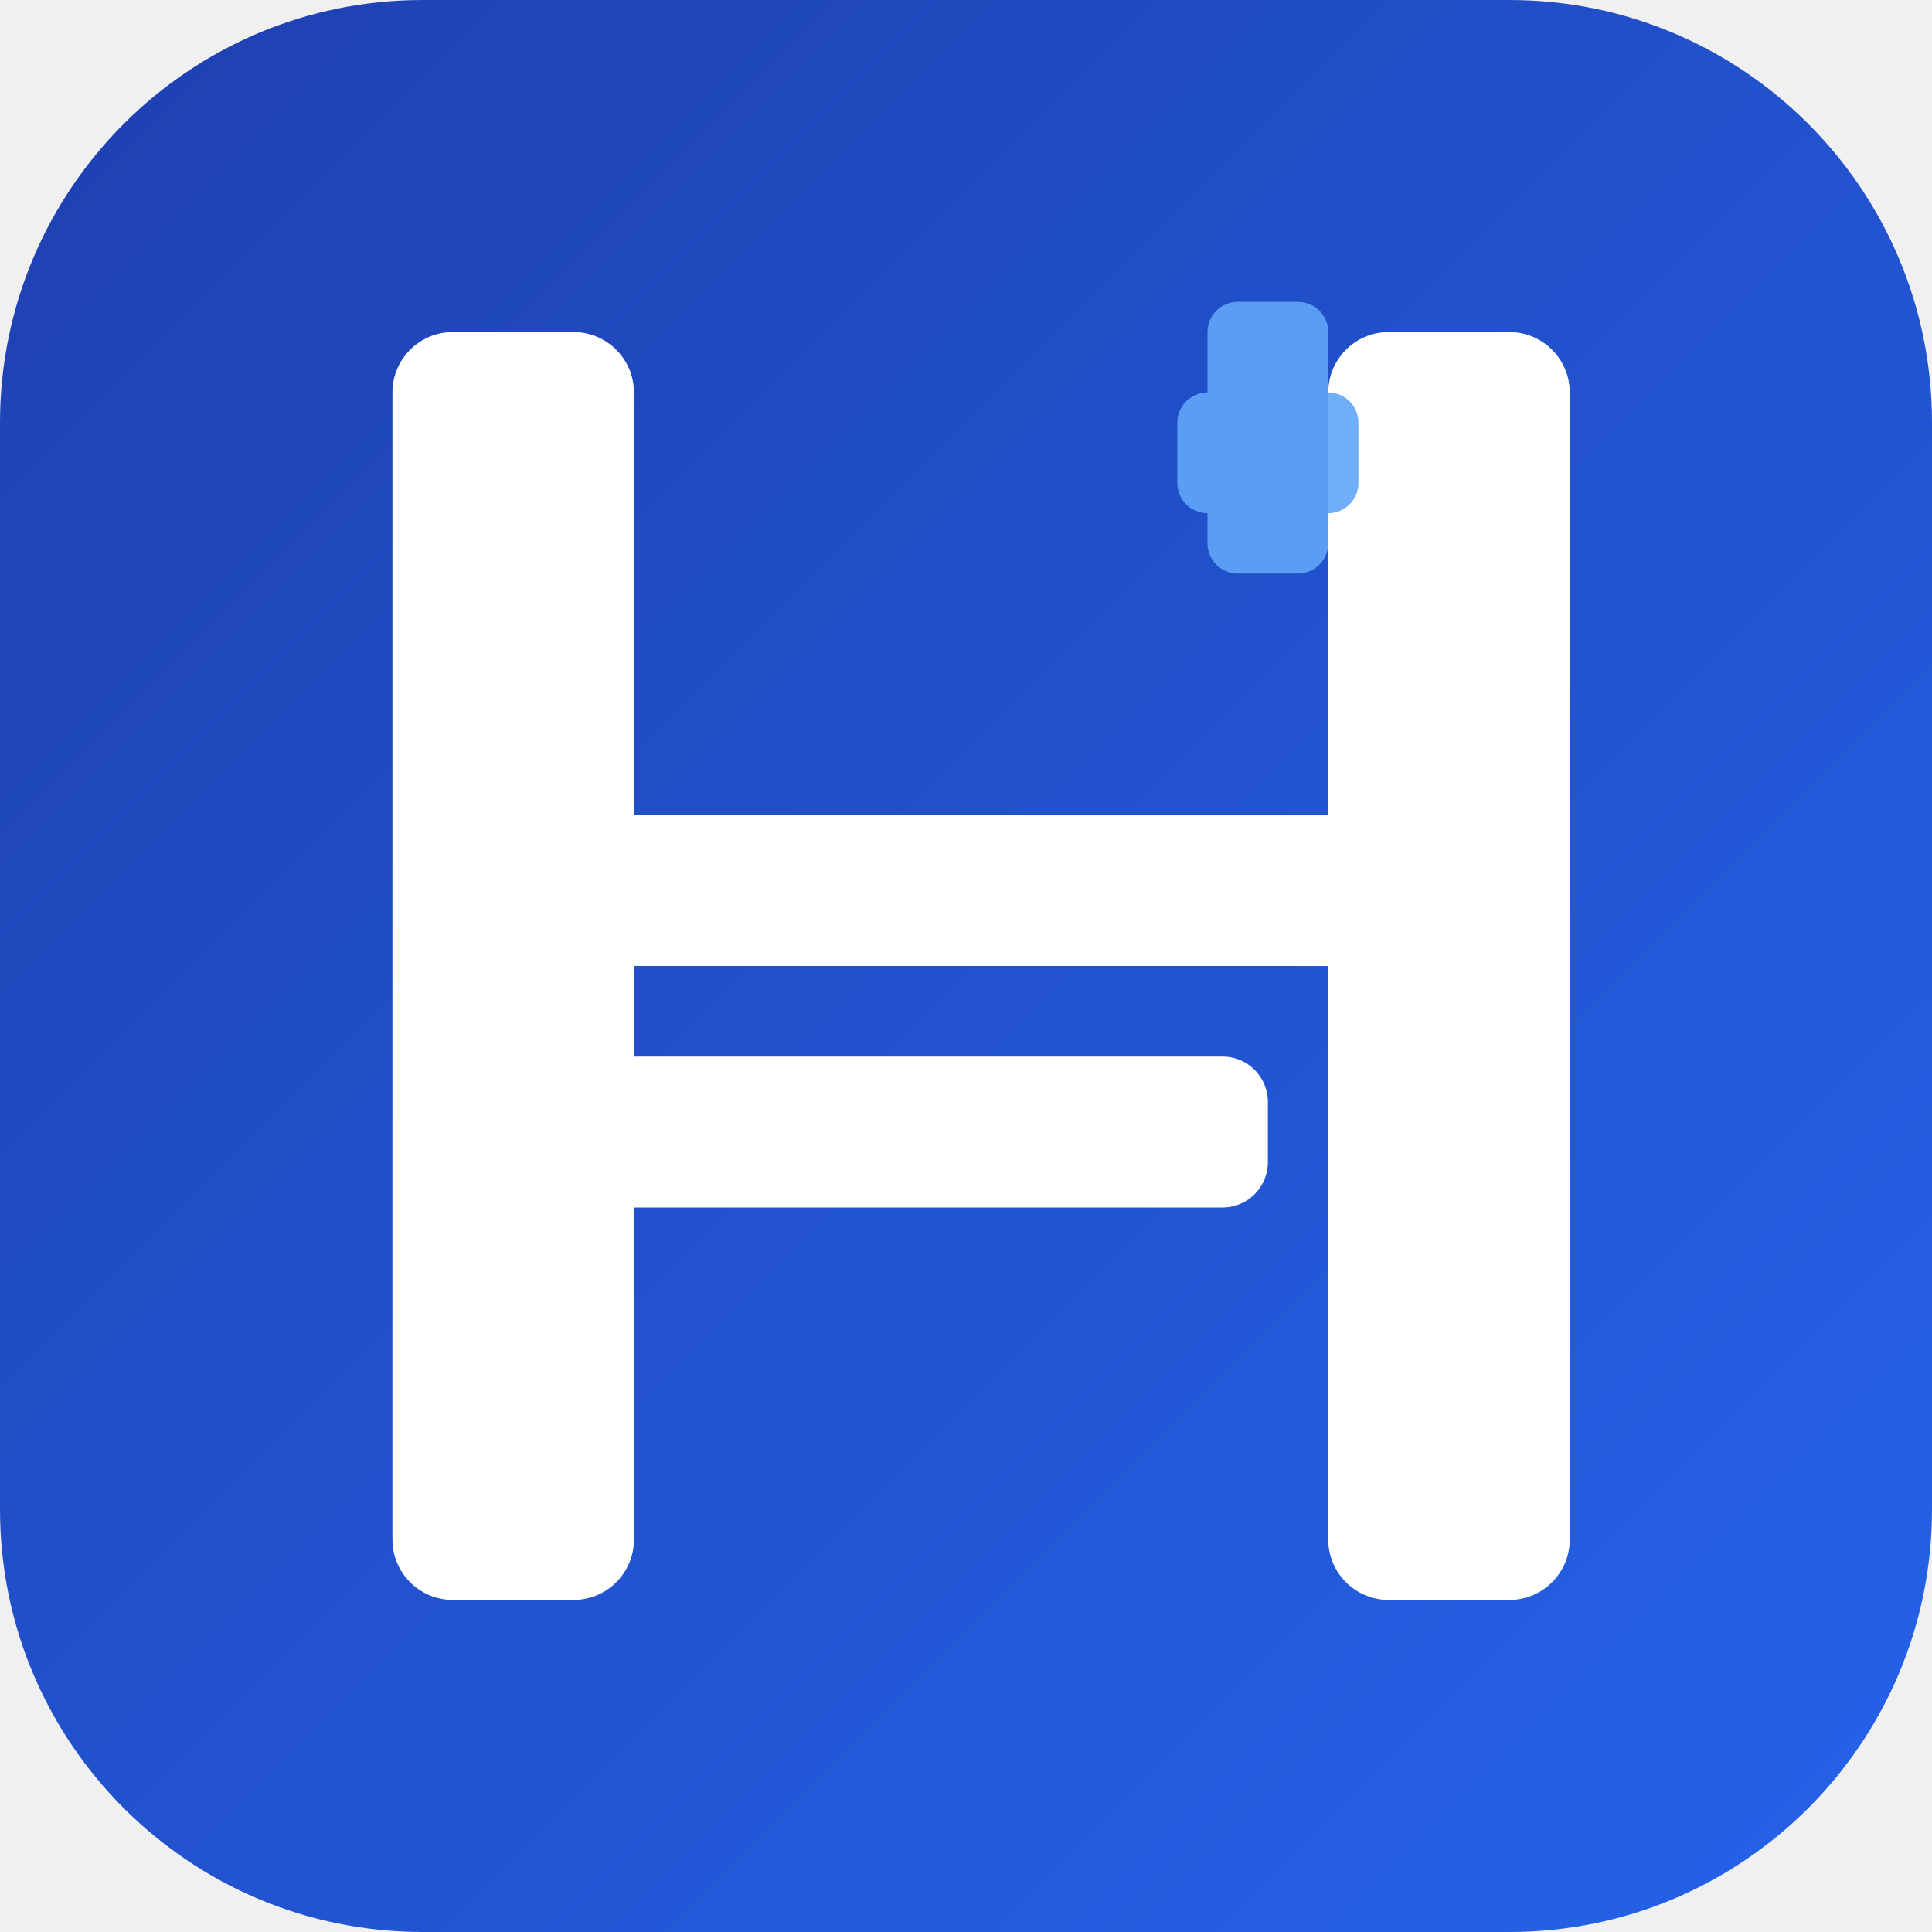
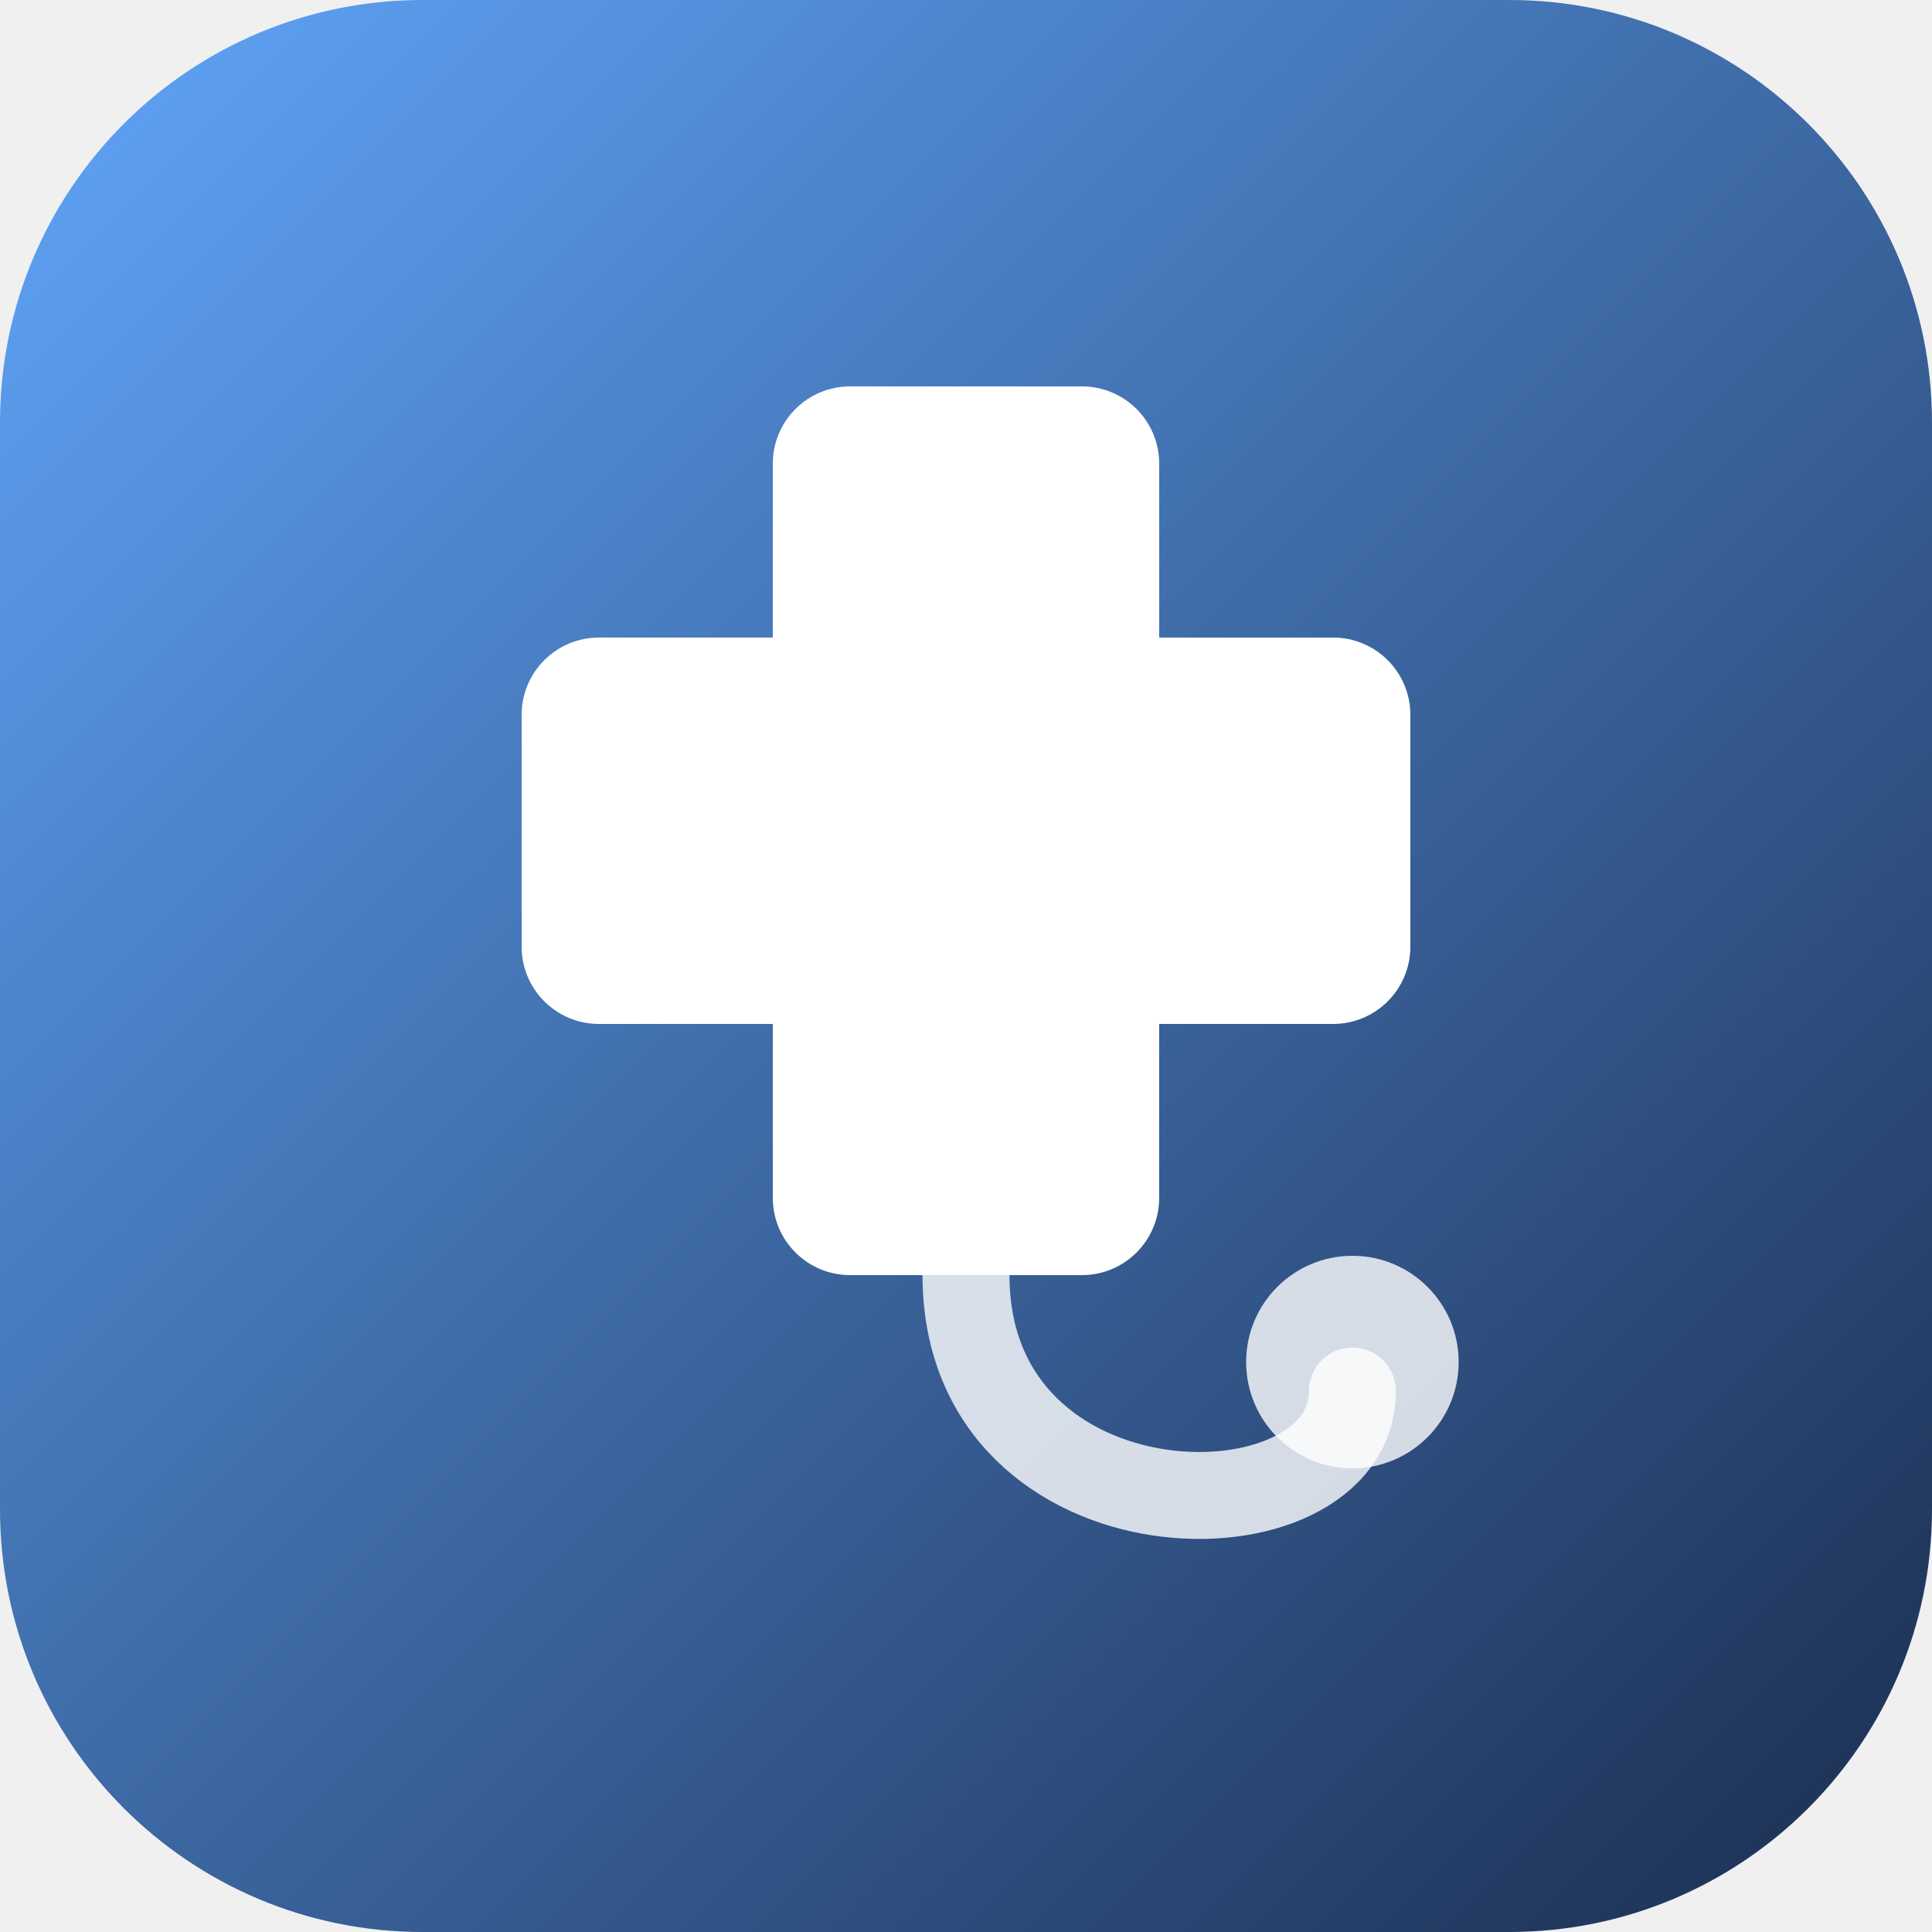
- <svg xmlns="http://www.w3.org/2000/svg" viewBox="0 0 64 64">
+ <svg xmlns="http://www.w3.org/2000/svg" width="64" height="64" viewBox="0 0 64 64" fill="none">
  <defs>
-     <linearGradient id="bg" x1="0" y1="0" x2="64" y2="64" gradientUnits="userSpaceOnUse">
-       <stop offset="0%" stop-color="#1e40af" />
-       <stop offset="100%" stop-color="#2563EB" />
+     <linearGradient id="grad" x1="0" y1="0" x2="64" y2="64" gradientUnits="userSpaceOnUse">
+       <stop stop-color="#60A5FA" />
+       <stop offset="1" stop-color="#1B2D4F" />
    </linearGradient>
  </defs>
-   <rect width="64" height="64" rx="14" fill="url(#bg)" />
-   <rect x="13" y="11" width="8" height="42" rx="2" fill="white" />
-   <rect x="44" y="11" width="8" height="42" rx="2" fill="white" />
-   <rect x="18" y="27" width="29" height="5" rx="1.5" fill="white" />
-   <rect x="18" y="35" width="24" height="5" rx="1.5" fill="white" />
-   <g transform="translate(39, 10)" opacity="0.9">
-     <rect x="1" y="0" width="4" height="9" rx="1" fill="#60A5FA" />
-     <rect x="0" y="3" width="6" height="4" rx="1" fill="#60A5FA" />
-   </g>
+   <rect width="64" height="64" rx="14" fill="url(#grad)" />
+   <rect x="25.6" y="12.8" width="12.8" height="29.44" rx="2.56" fill="white" />
+   <rect x="17.28" y="21.12" width="29.44" height="12.8" rx="2.56" fill="white" />
+   <path d="M32 42.24 C32 51.2 44.8 51.2 44.8 46.08" stroke="white" stroke-width="2.88" stroke-linecap="round" fill="none" opacity="0.8" />
+   <circle cx="44.8" cy="45.12" r="3.52" fill="white" opacity="0.8" />
</svg>
